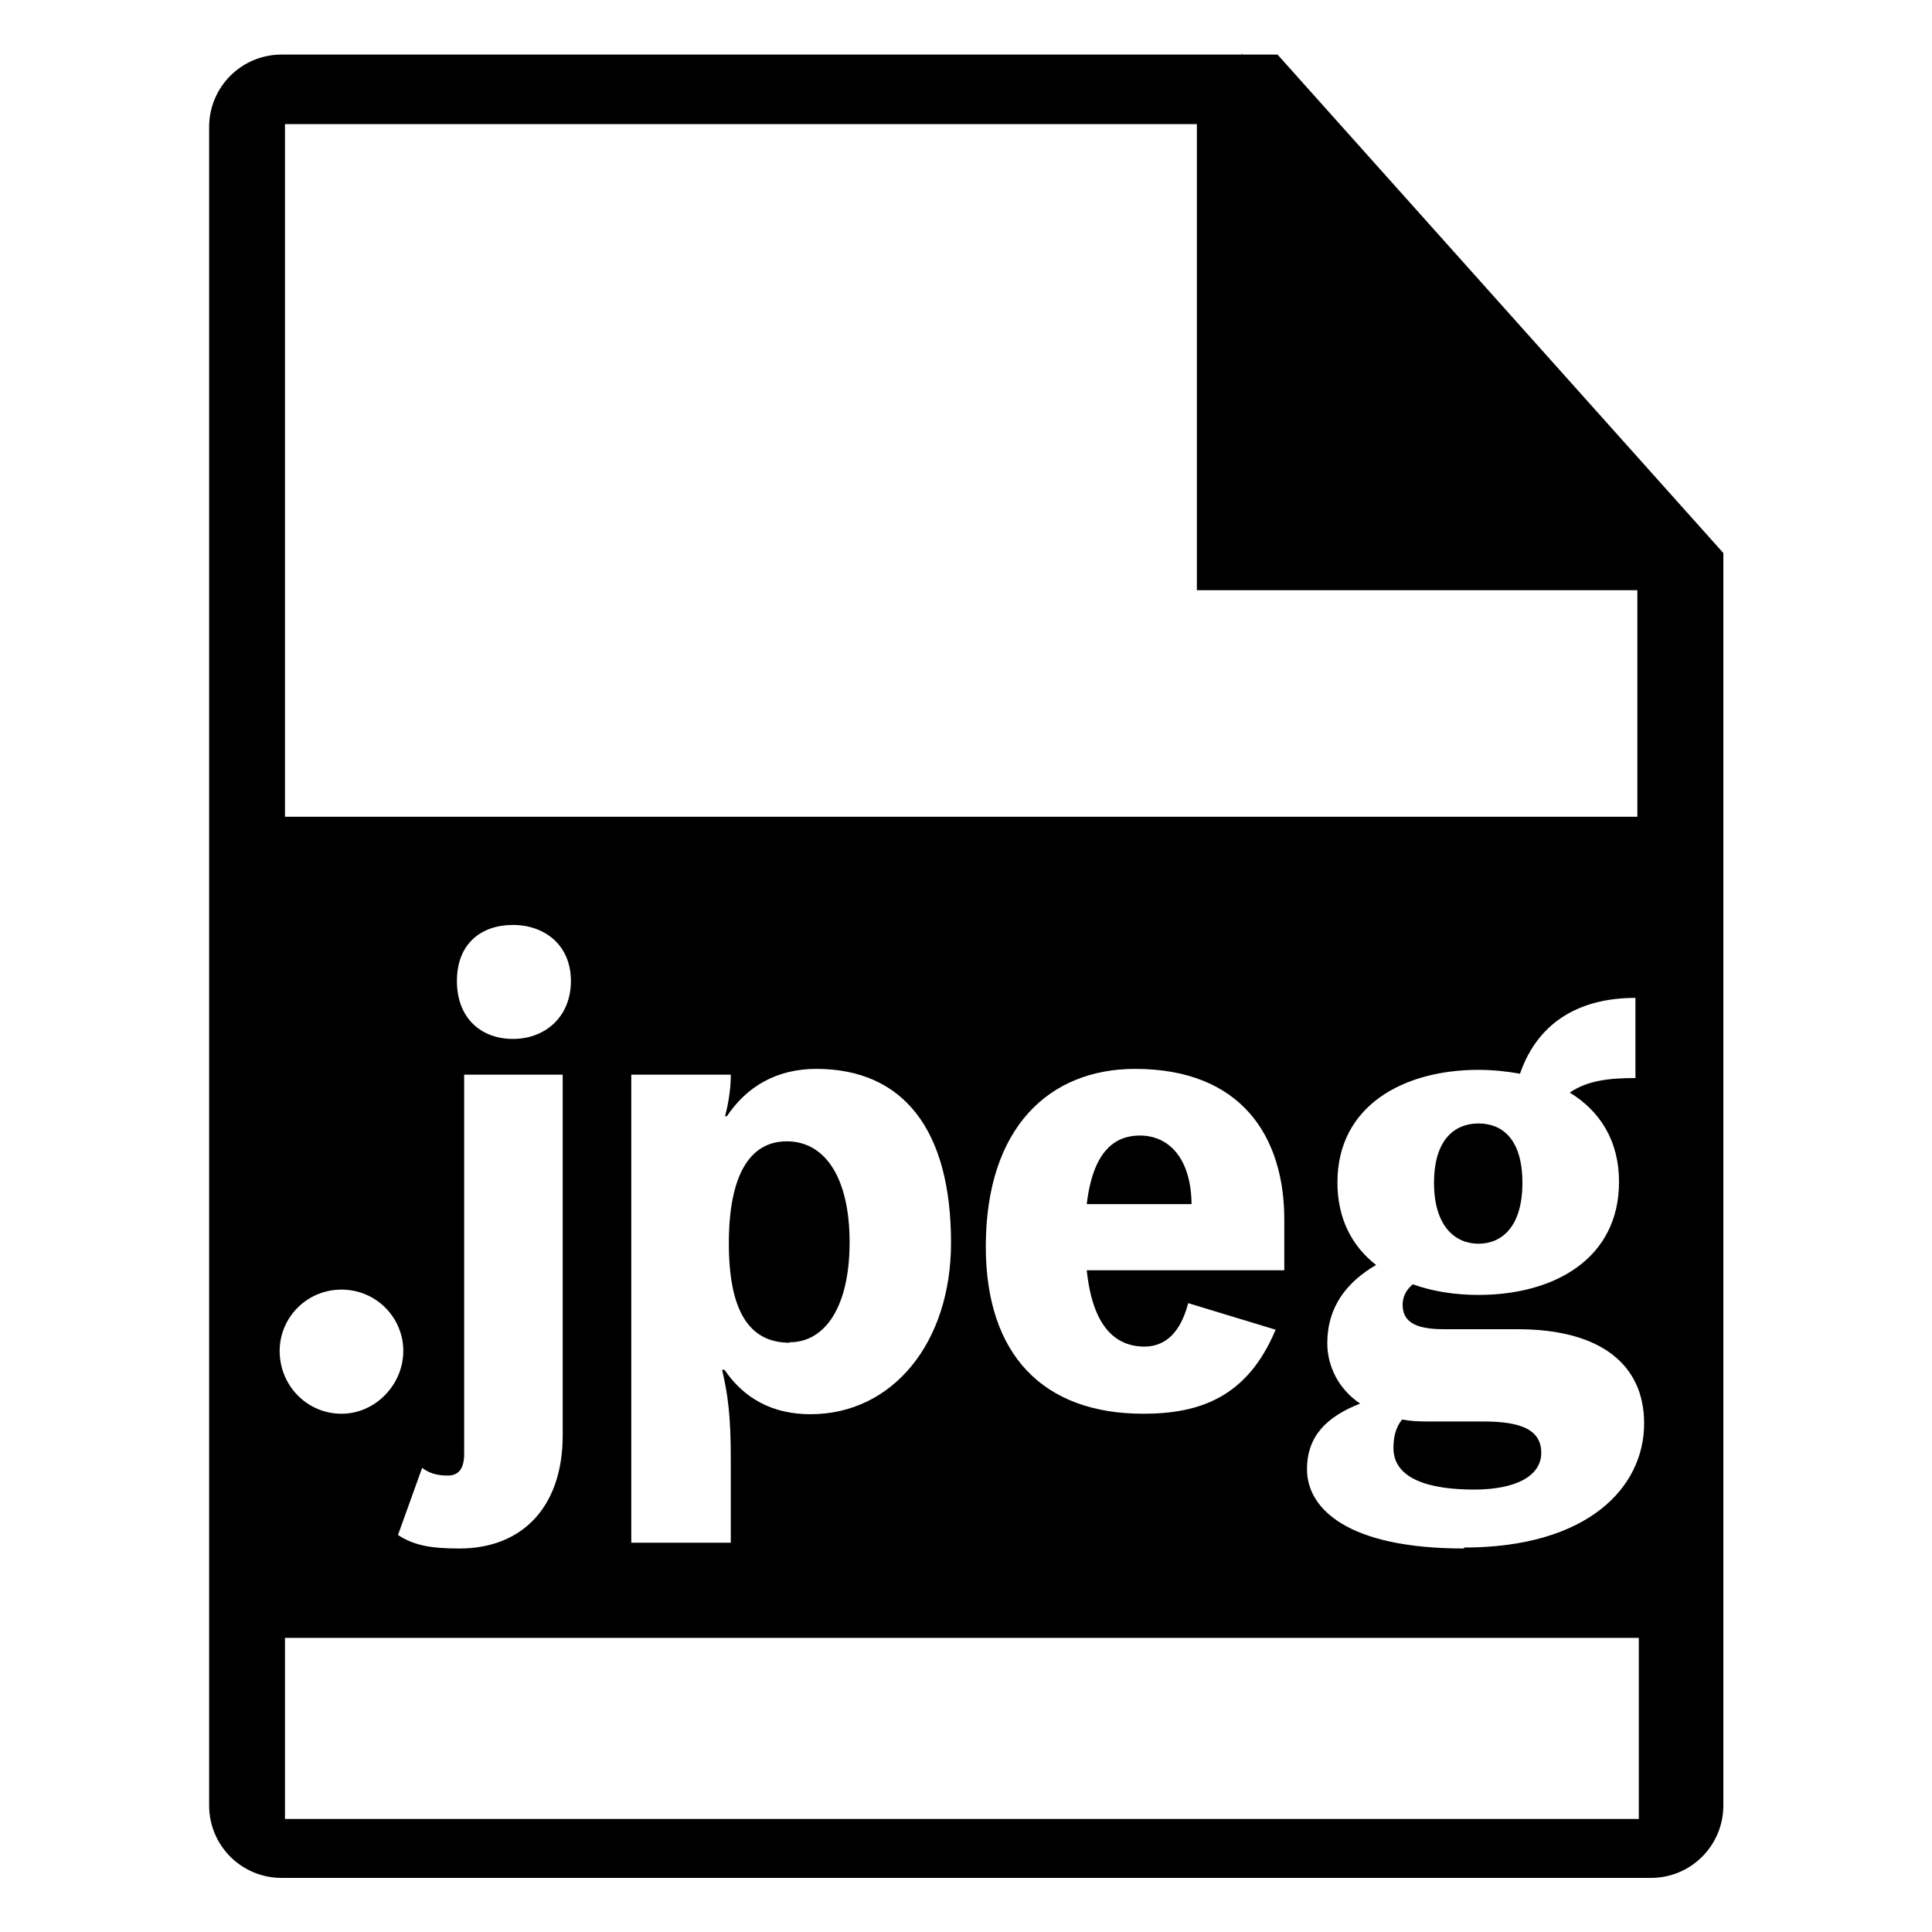
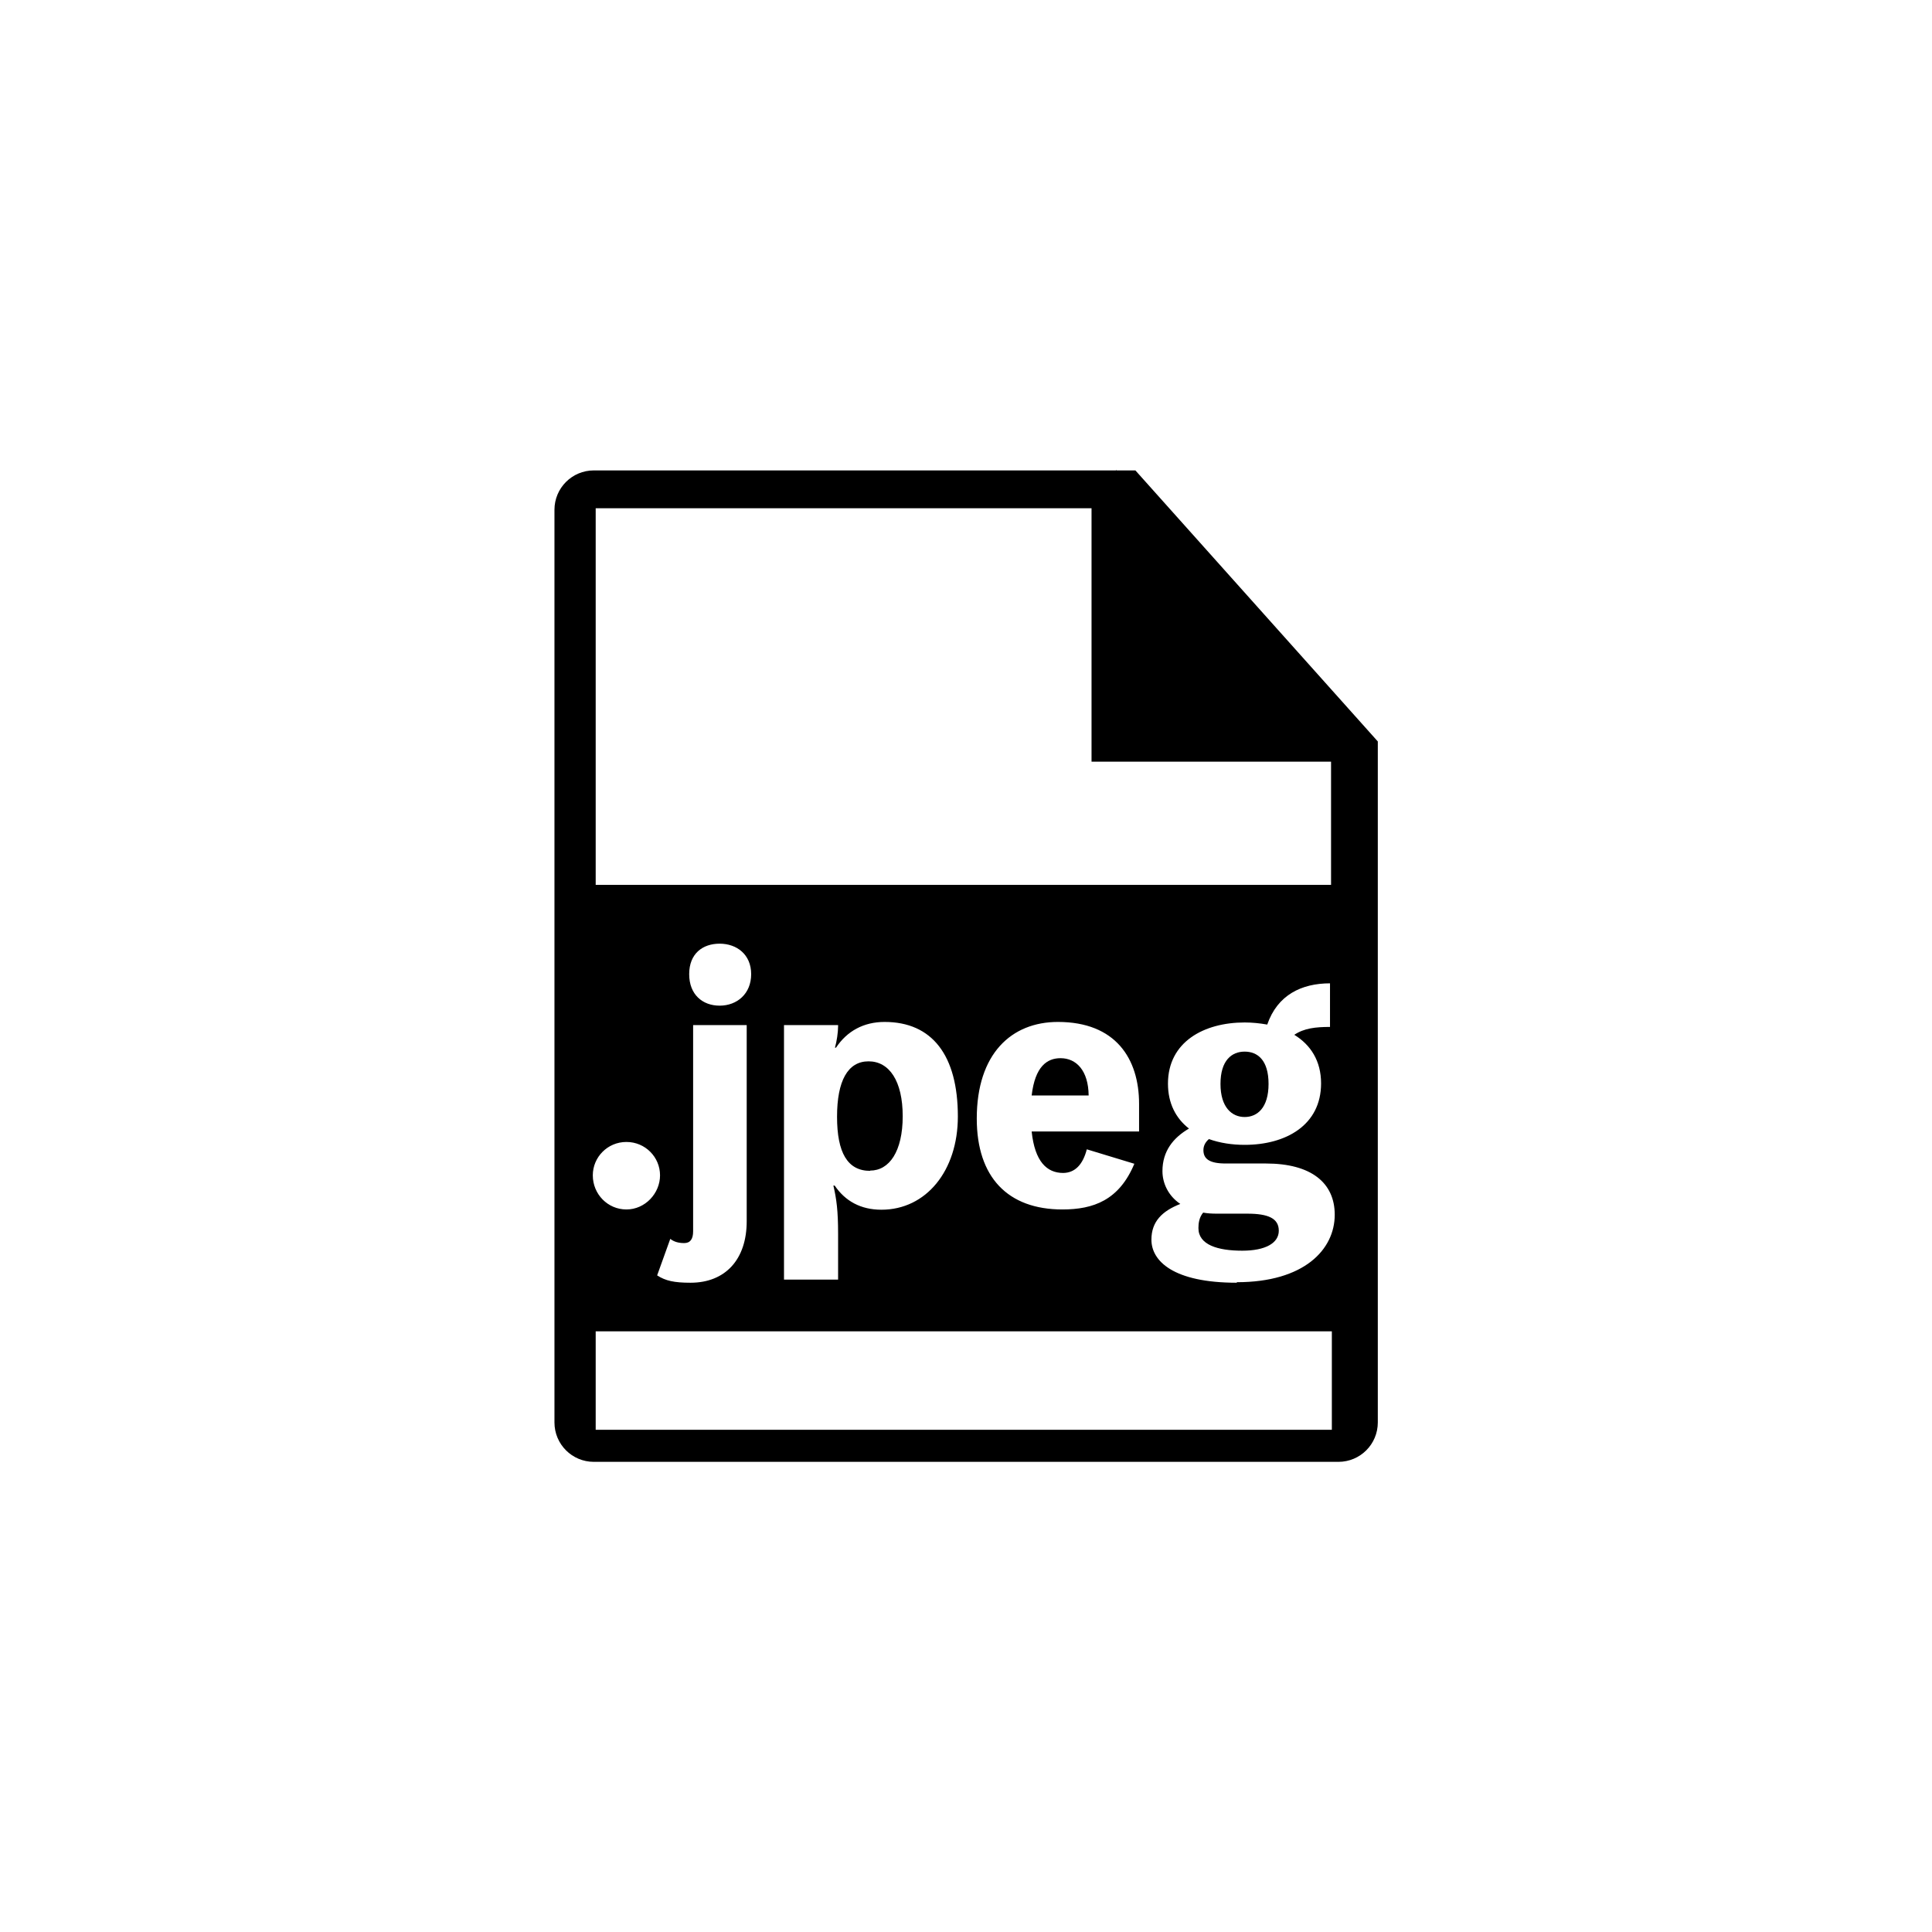
<svg xmlns="http://www.w3.org/2000/svg" id="JPG" viewBox="0 0 32 32">
  <defs>
    <style>
      .cls-1 {
        fill: currentColor;
      }
    </style>
  </defs>
-   <g transform="scale(0.8)">
+   <g transform="translate(7.3 7.3) scale(0.435)">
    <path class="cls-1" d="M26.45,1.13h-.72l-.02-.02v.02H5.83c-.83,0-1.5.67-1.5,1.5v14.34h0v17.04h0v3.37c0,.83.67,1.5,1.5,1.5h28.35c.83,0,1.5-.67,1.5-1.5V11.45L26.45,1.13ZM5.9,2.57h18.88v9.65h9.12v4.69H5.9V2.57ZM23.69,27.88c.46,0,.76-.32.91-.9l1.81.55c-.58,1.39-1.56,1.74-2.74,1.74-2.08,0-3.26-1.23-3.26-3.46,0-2.47,1.32-3.68,3.09-3.68,2.2,0,3.09,1.4,3.09,3.12v1.05h-4.09c.12,1.15.58,1.58,1.2,1.58ZM15.13,30.18v1.76h-2.06v-9.69h2.06v.04c0,.23-.05.58-.12.82h.04c.42-.63,1.05-.98,1.85-.98,1.81,0,2.79,1.27,2.79,3.6,0,2.07-1.21,3.55-2.91,3.55-.79,0-1.38-.33-1.78-.92h-.05c.12.51.18.96.18,1.83ZM10.62,21.51c-.65,0-1.16-.42-1.16-1.2s.51-1.16,1.16-1.16,1.2.41,1.2,1.16-.54,1.2-1.2,1.2ZM11.65,22.25v7.47c0,1.45-.81,2.34-2.14,2.34-.61,0-.95-.07-1.27-.28l.5-1.39c.14.11.31.16.53.16.23,0,.34-.15.34-.45v-7.85h2.05ZM5.79,27.97c0-.69.56-1.27,1.28-1.27s1.28.58,1.28,1.27-.57,1.3-1.28,1.3-1.28-.58-1.28-1.3ZM33.93,37.66H5.9v-3.75h28.03v3.75ZM30.31,32.06c-2.42,0-3.25-.83-3.25-1.64,0-.69.41-1.09,1.1-1.36-.46-.31-.68-.79-.68-1.25,0-.76.41-1.27,1.01-1.62-.5-.39-.8-.96-.8-1.71,0-1.59,1.37-2.33,2.92-2.33.29,0,.58.03.86.08.39-1.13,1.31-1.57,2.39-1.57v1.66c-.55,0-.99.05-1.36.3.62.38,1.02.99,1.02,1.85,0,1.59-1.34,2.34-2.91,2.34-.48,0-.94-.07-1.36-.22-.13.11-.21.25-.21.42,0,.33.22.51.85.51h1.53c1.73,0,2.62.74,2.62,1.95,0,1.33-1.17,2.57-3.73,2.57Z" />
    <path class="cls-1" d="M23.6,23.51c-.51,0-.97.31-1.1,1.42h2.17c-.01-.95-.47-1.42-1.07-1.42Z" />
    <path class="cls-1" d="M16.35,27.79c.73,0,1.24-.73,1.24-2.07s-.51-2.09-1.3-2.09-1.2.74-1.2,2.11.4,2.06,1.26,2.06Z" />
    <path class="cls-1" d="M30.71,29.43h-1.16c-.19,0-.36-.01-.52-.04-.15.18-.18.4-.18.59,0,.64.74.86,1.67.86.88,0,1.39-.29,1.39-.76s-.4-.65-1.2-.65Z" />
    <path class="cls-1" d="M30.61,25.75c.48,0,.91-.35.91-1.26s-.42-1.23-.91-1.23-.92.33-.92,1.23.44,1.26.92,1.26Z" />
  </g>
</svg>
